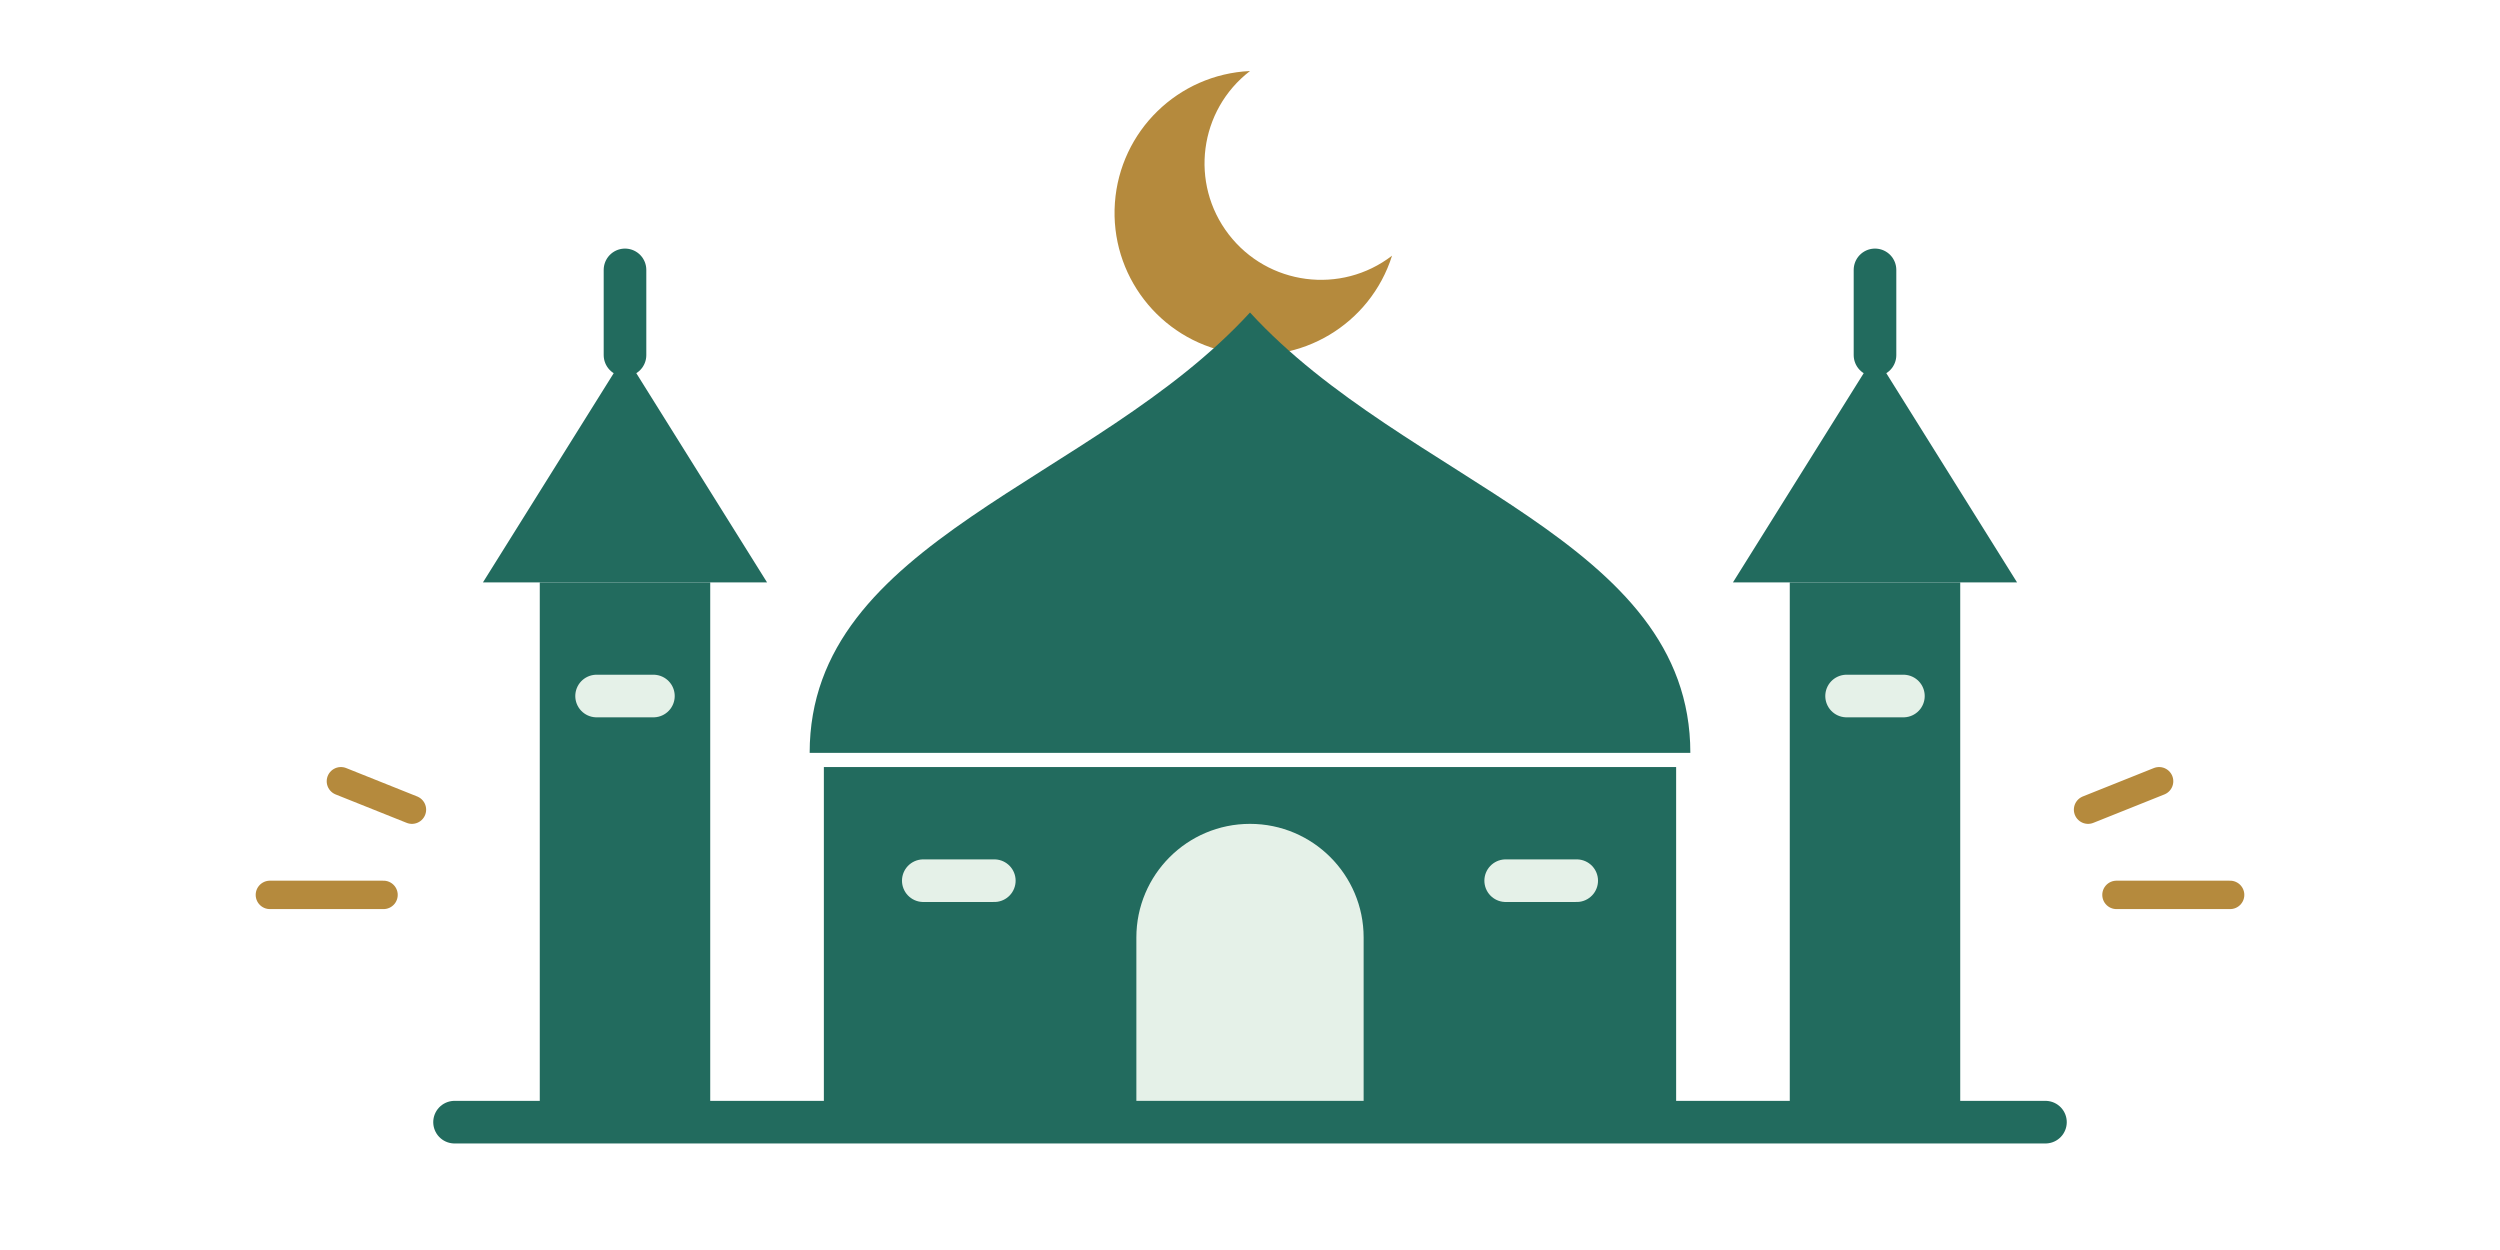
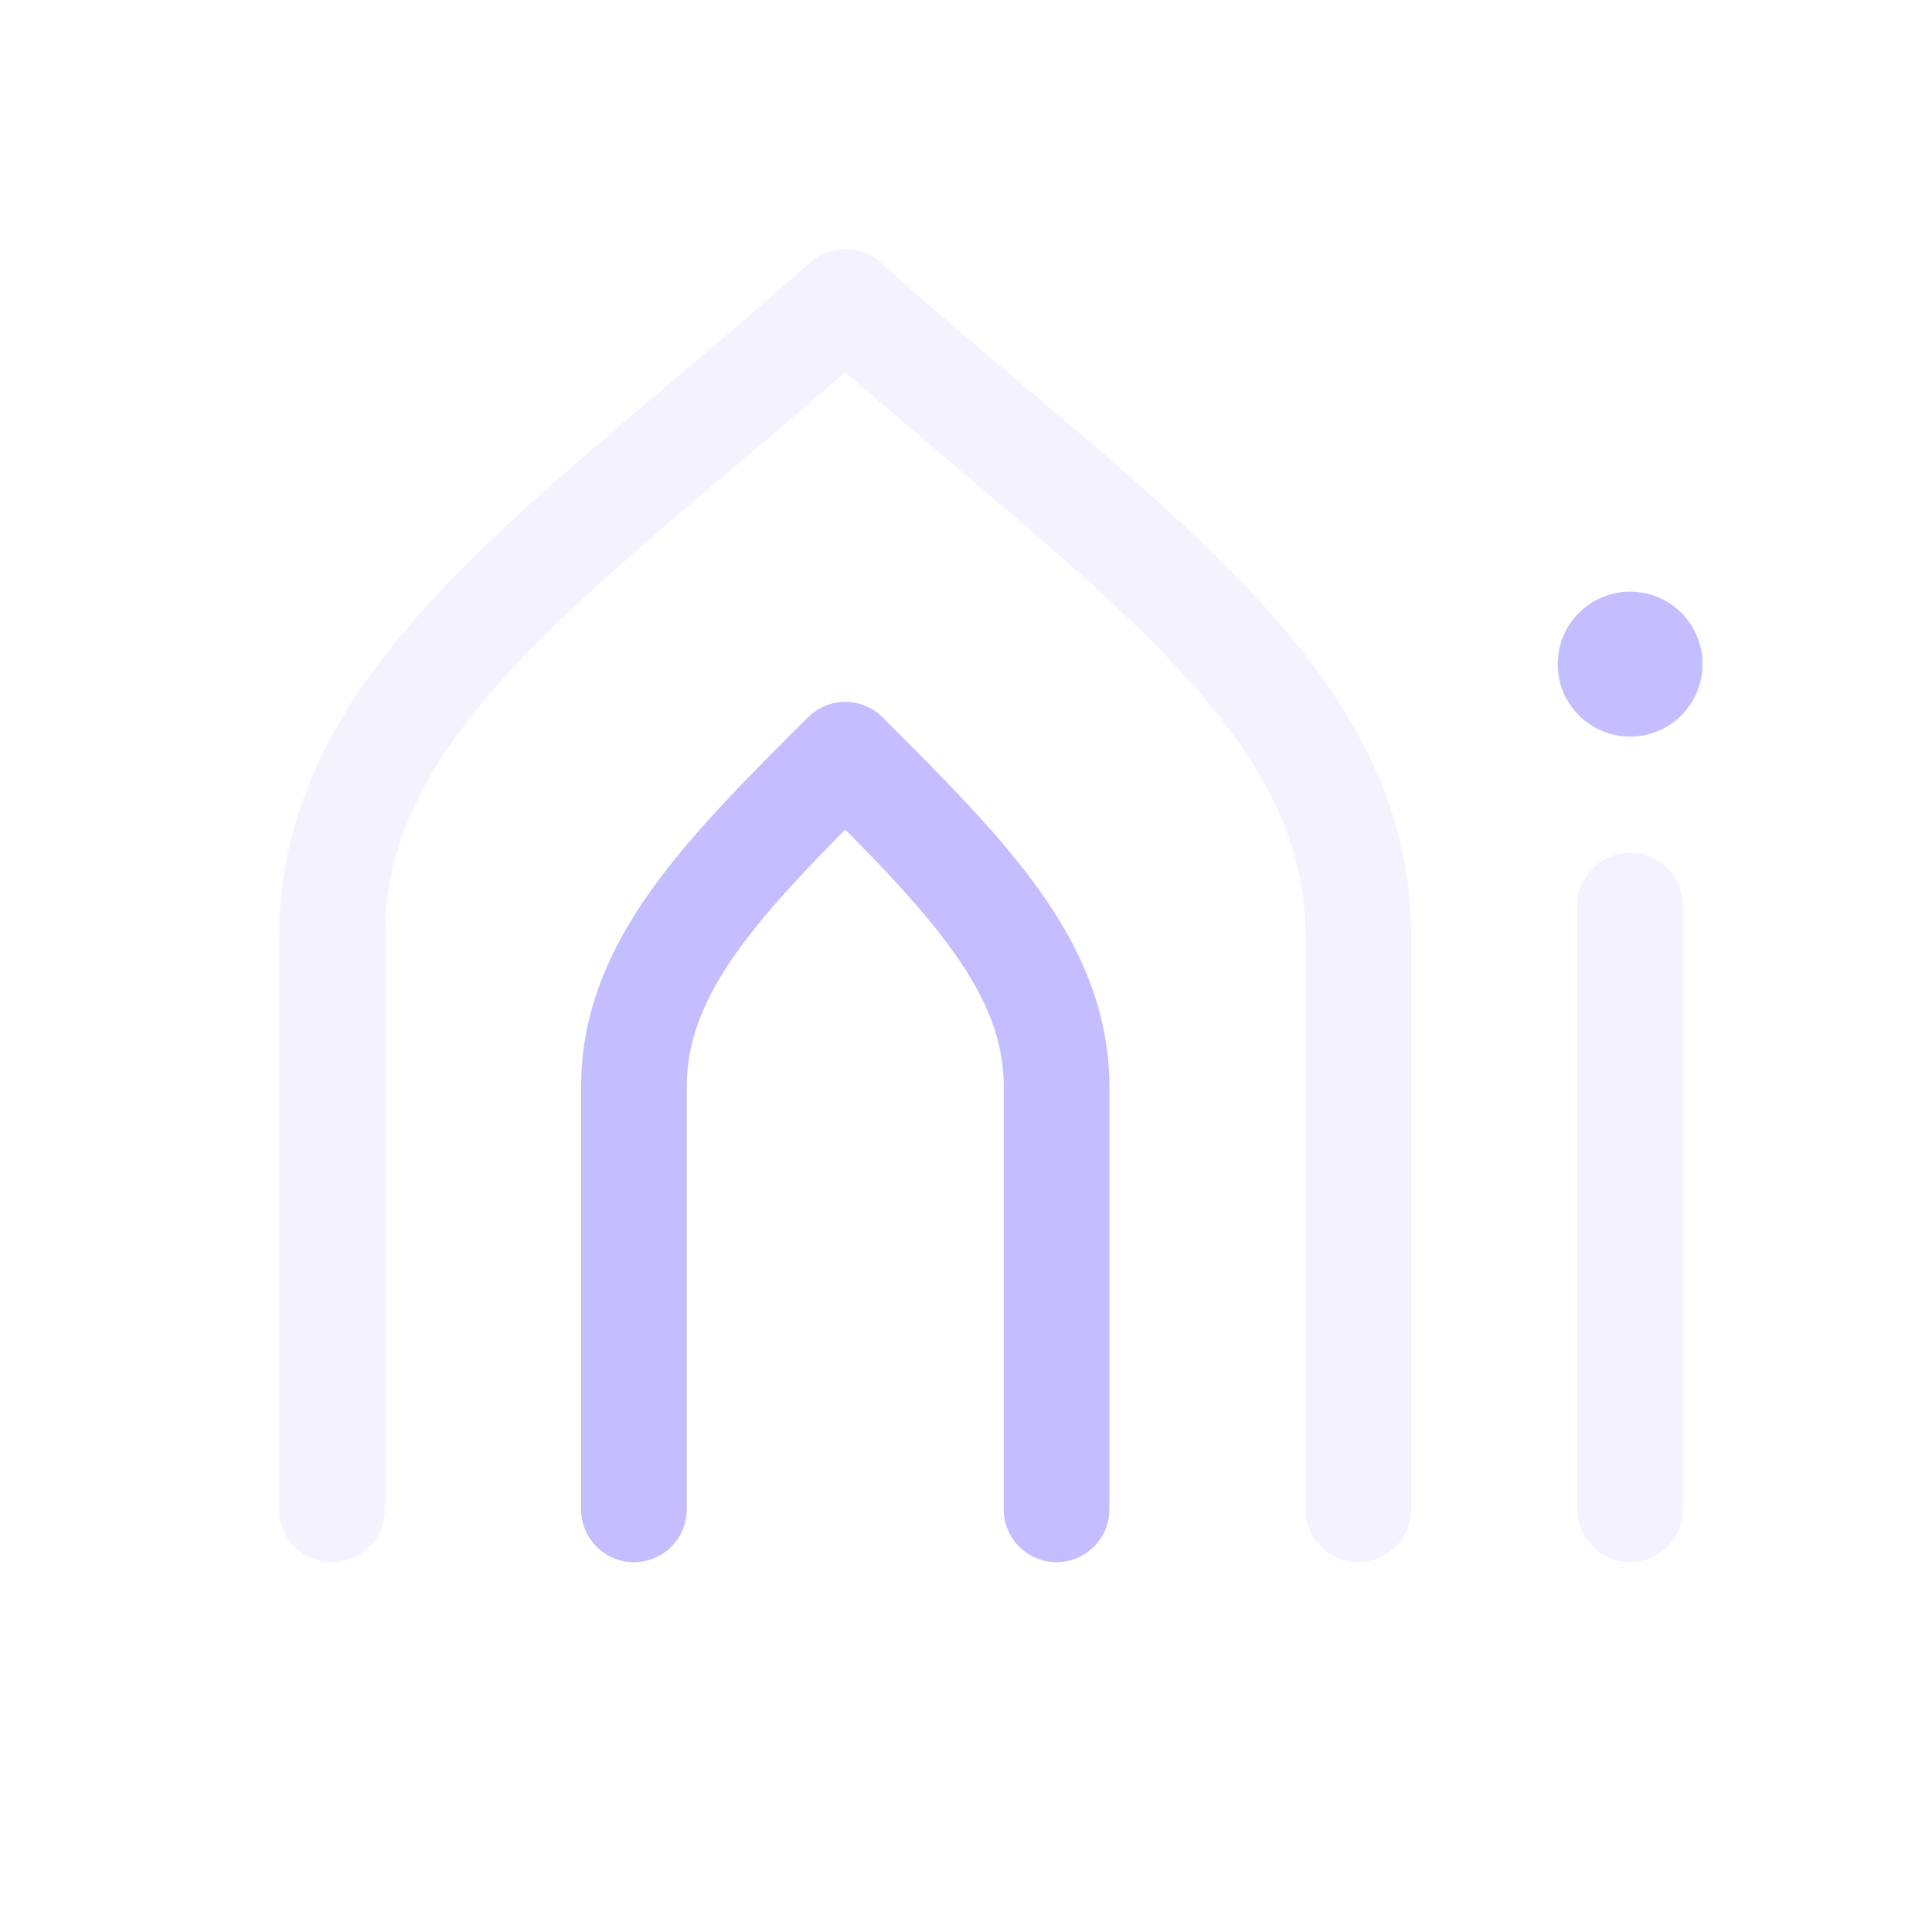
- <svg xmlns="http://www.w3.org/2000/svg" viewBox="0 0 176 88" fill="none">
-   <path d="M88 5a10 10 0 1 0 10 13A8 8 0 0 1 88 5Z" fill="#B58A3D" />
-   <path d="M57 53c0-15 20-19 31-31 11 12 31 16 31 31H57Z" fill="#226B5E" />
-   <path d="M58 54h60v25H58z" fill="#226B5E" />
-   <path d="M80 79V66a8 8 0 0 1 16 0v13" fill="#E5F1E8" />
-   <path d="M38 79V41h12v38M126 79V41h12v38" fill="#226B5E" />
-   <path d="m34 41 10-16 10 16H34Zm88 0 10-16 10 16h-20Z" fill="#226B5E" />
-   <path d="M44 19v6m88-6v6M32 79h112" stroke="#226B5E" stroke-width="3" stroke-linecap="round" />
-   <path d="M42 49h4m84 0h4M65 62h5m36 0h5" stroke="#E5F1E8" stroke-width="3" stroke-linecap="round" />
-   <path d="M19 63h8m122 0h8M24 55l5 2m118 0 5-2" stroke="#B58A3D" stroke-width="2" stroke-linecap="round" />
+ <svg xmlns="http://www.w3.org/2000/svg" viewBox="0 0 64 64" fill="none">
+   <path d="M11 50V31c0-8 8-13 17-21 9 8 17 13 17 21v19" stroke="#F4F2FF" stroke-width="3.5" stroke-linecap="round" stroke-linejoin="round" />
+   <path d="M21 50V36c0-4 3-7 7-11 4 4 7 7 7 11v14" stroke="#C4BDFF" stroke-width="3.5" stroke-linecap="round" stroke-linejoin="round" />
+   <path d="M54 50V30" stroke="#F4F2FF" stroke-width="3.5" stroke-linecap="round" />
+   <circle cx="54" cy="22" r="2.4" fill="#C4BDFF" />
</svg>
